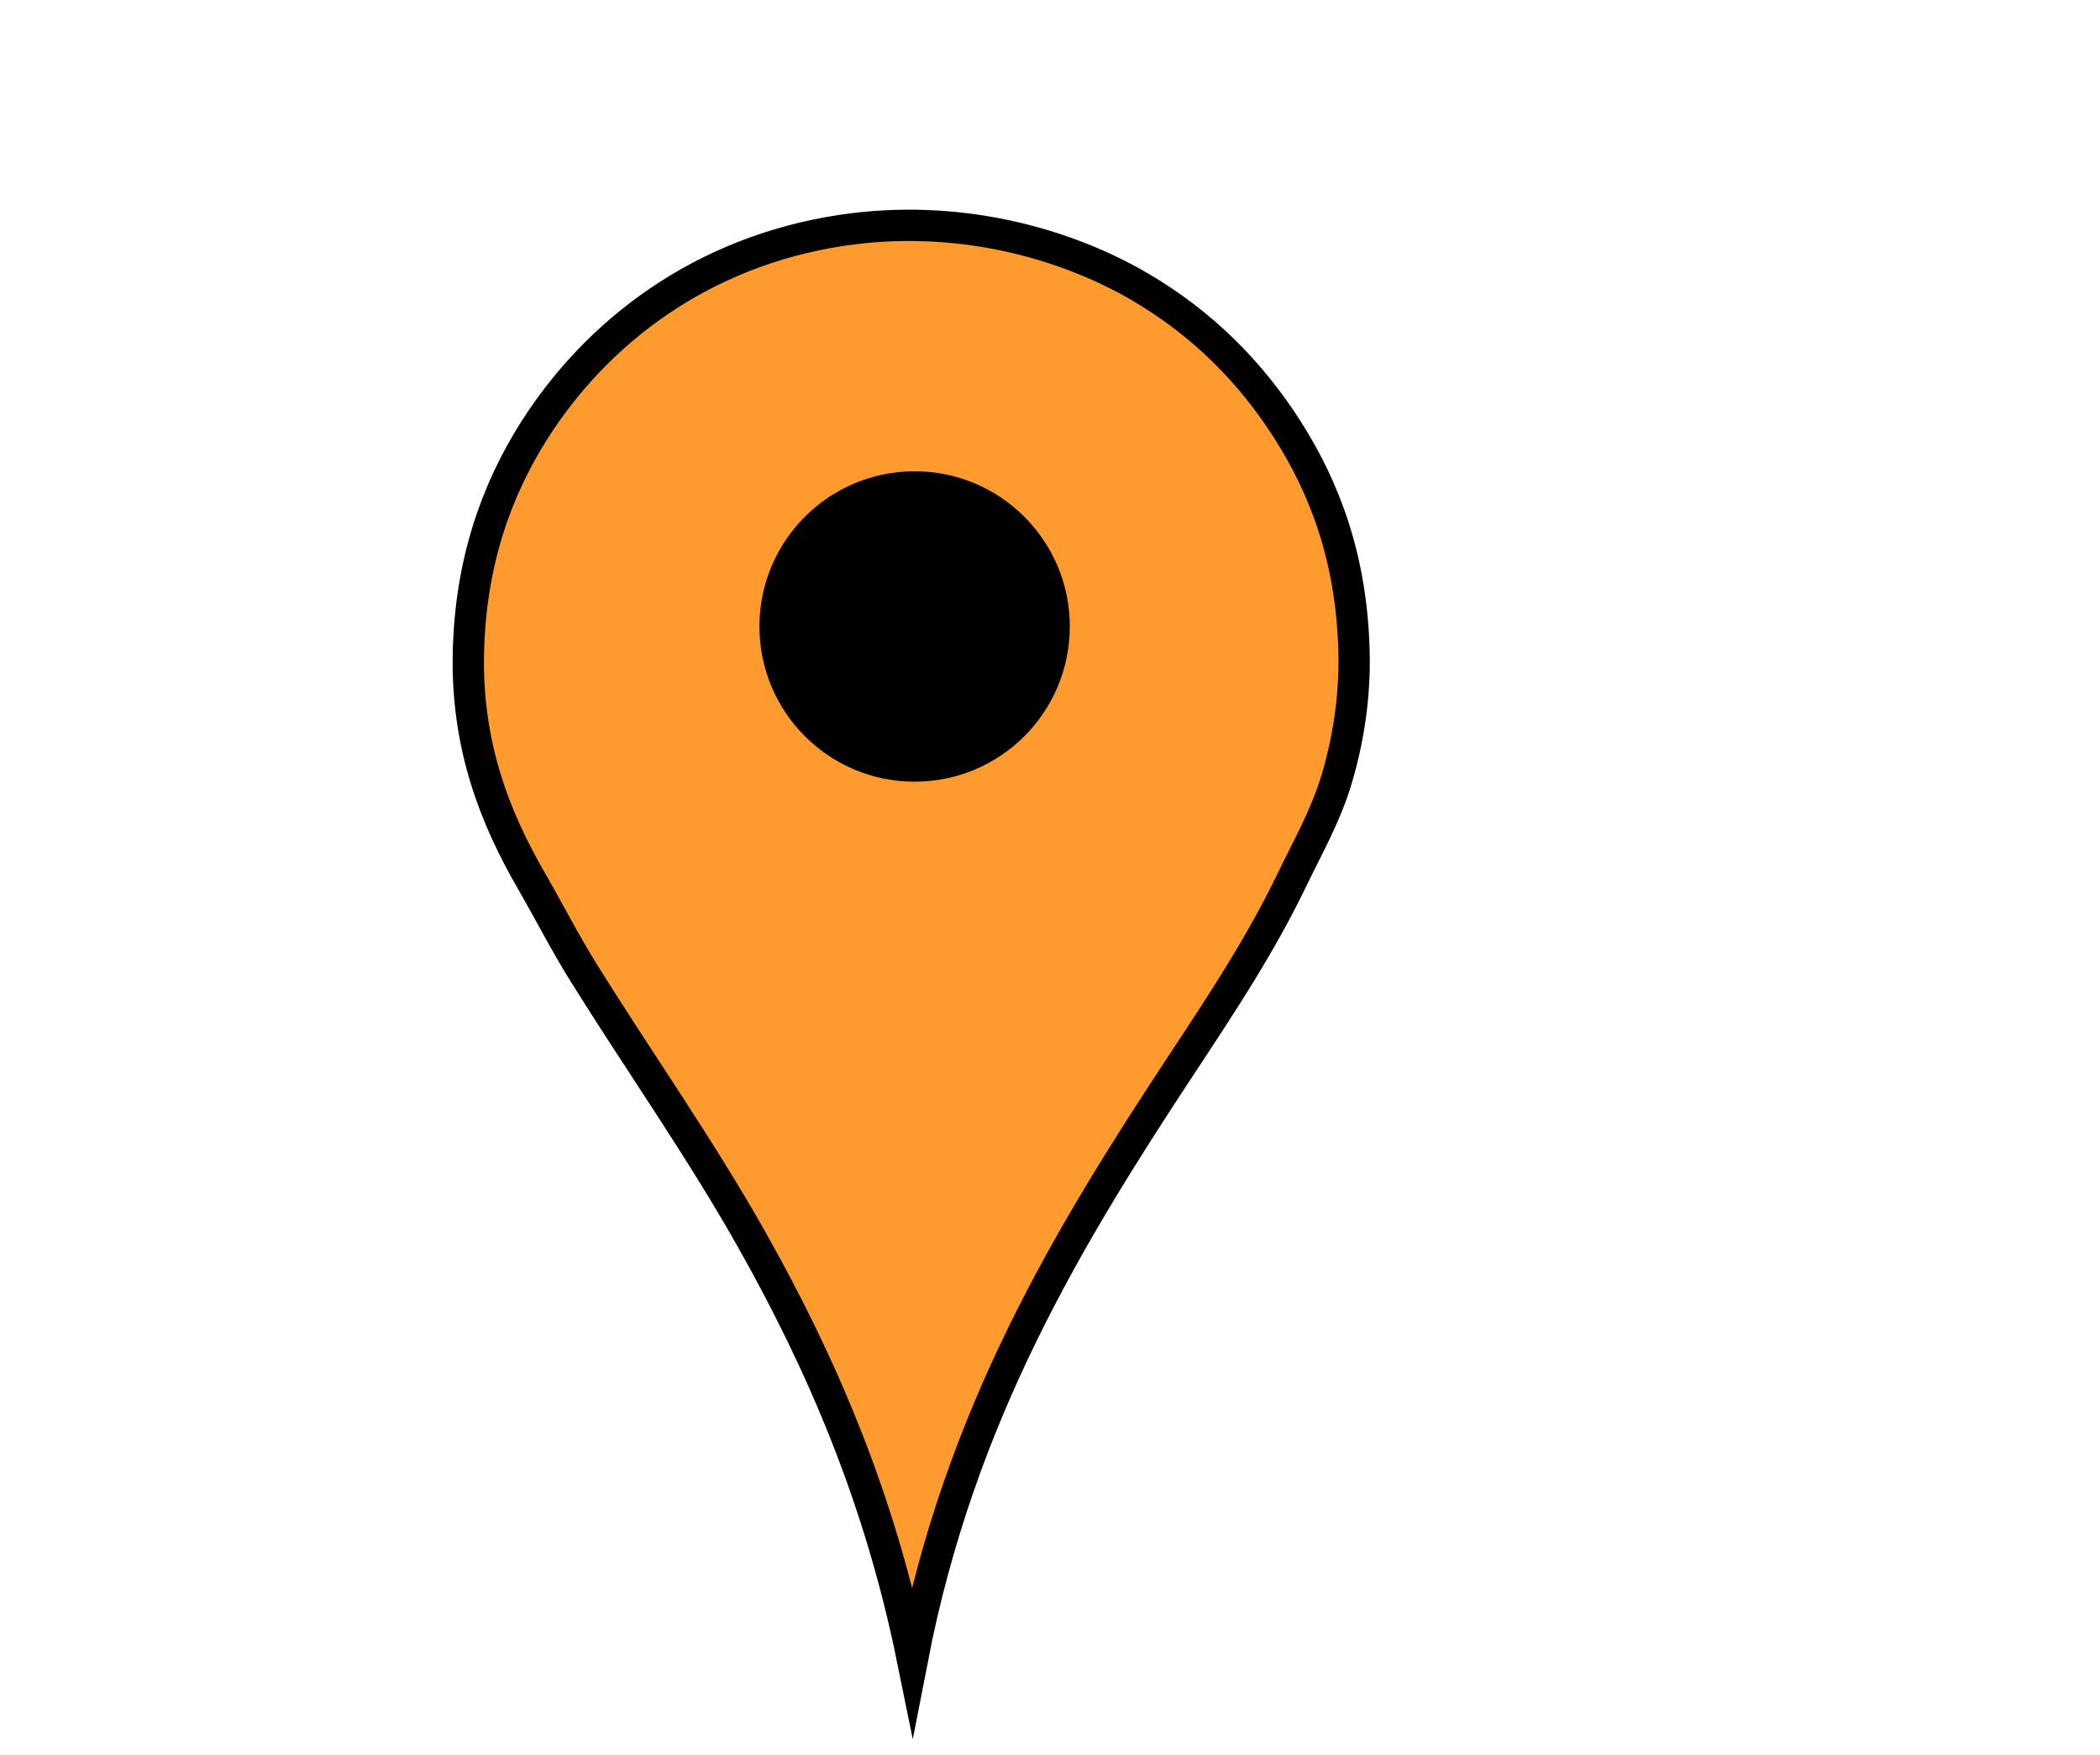
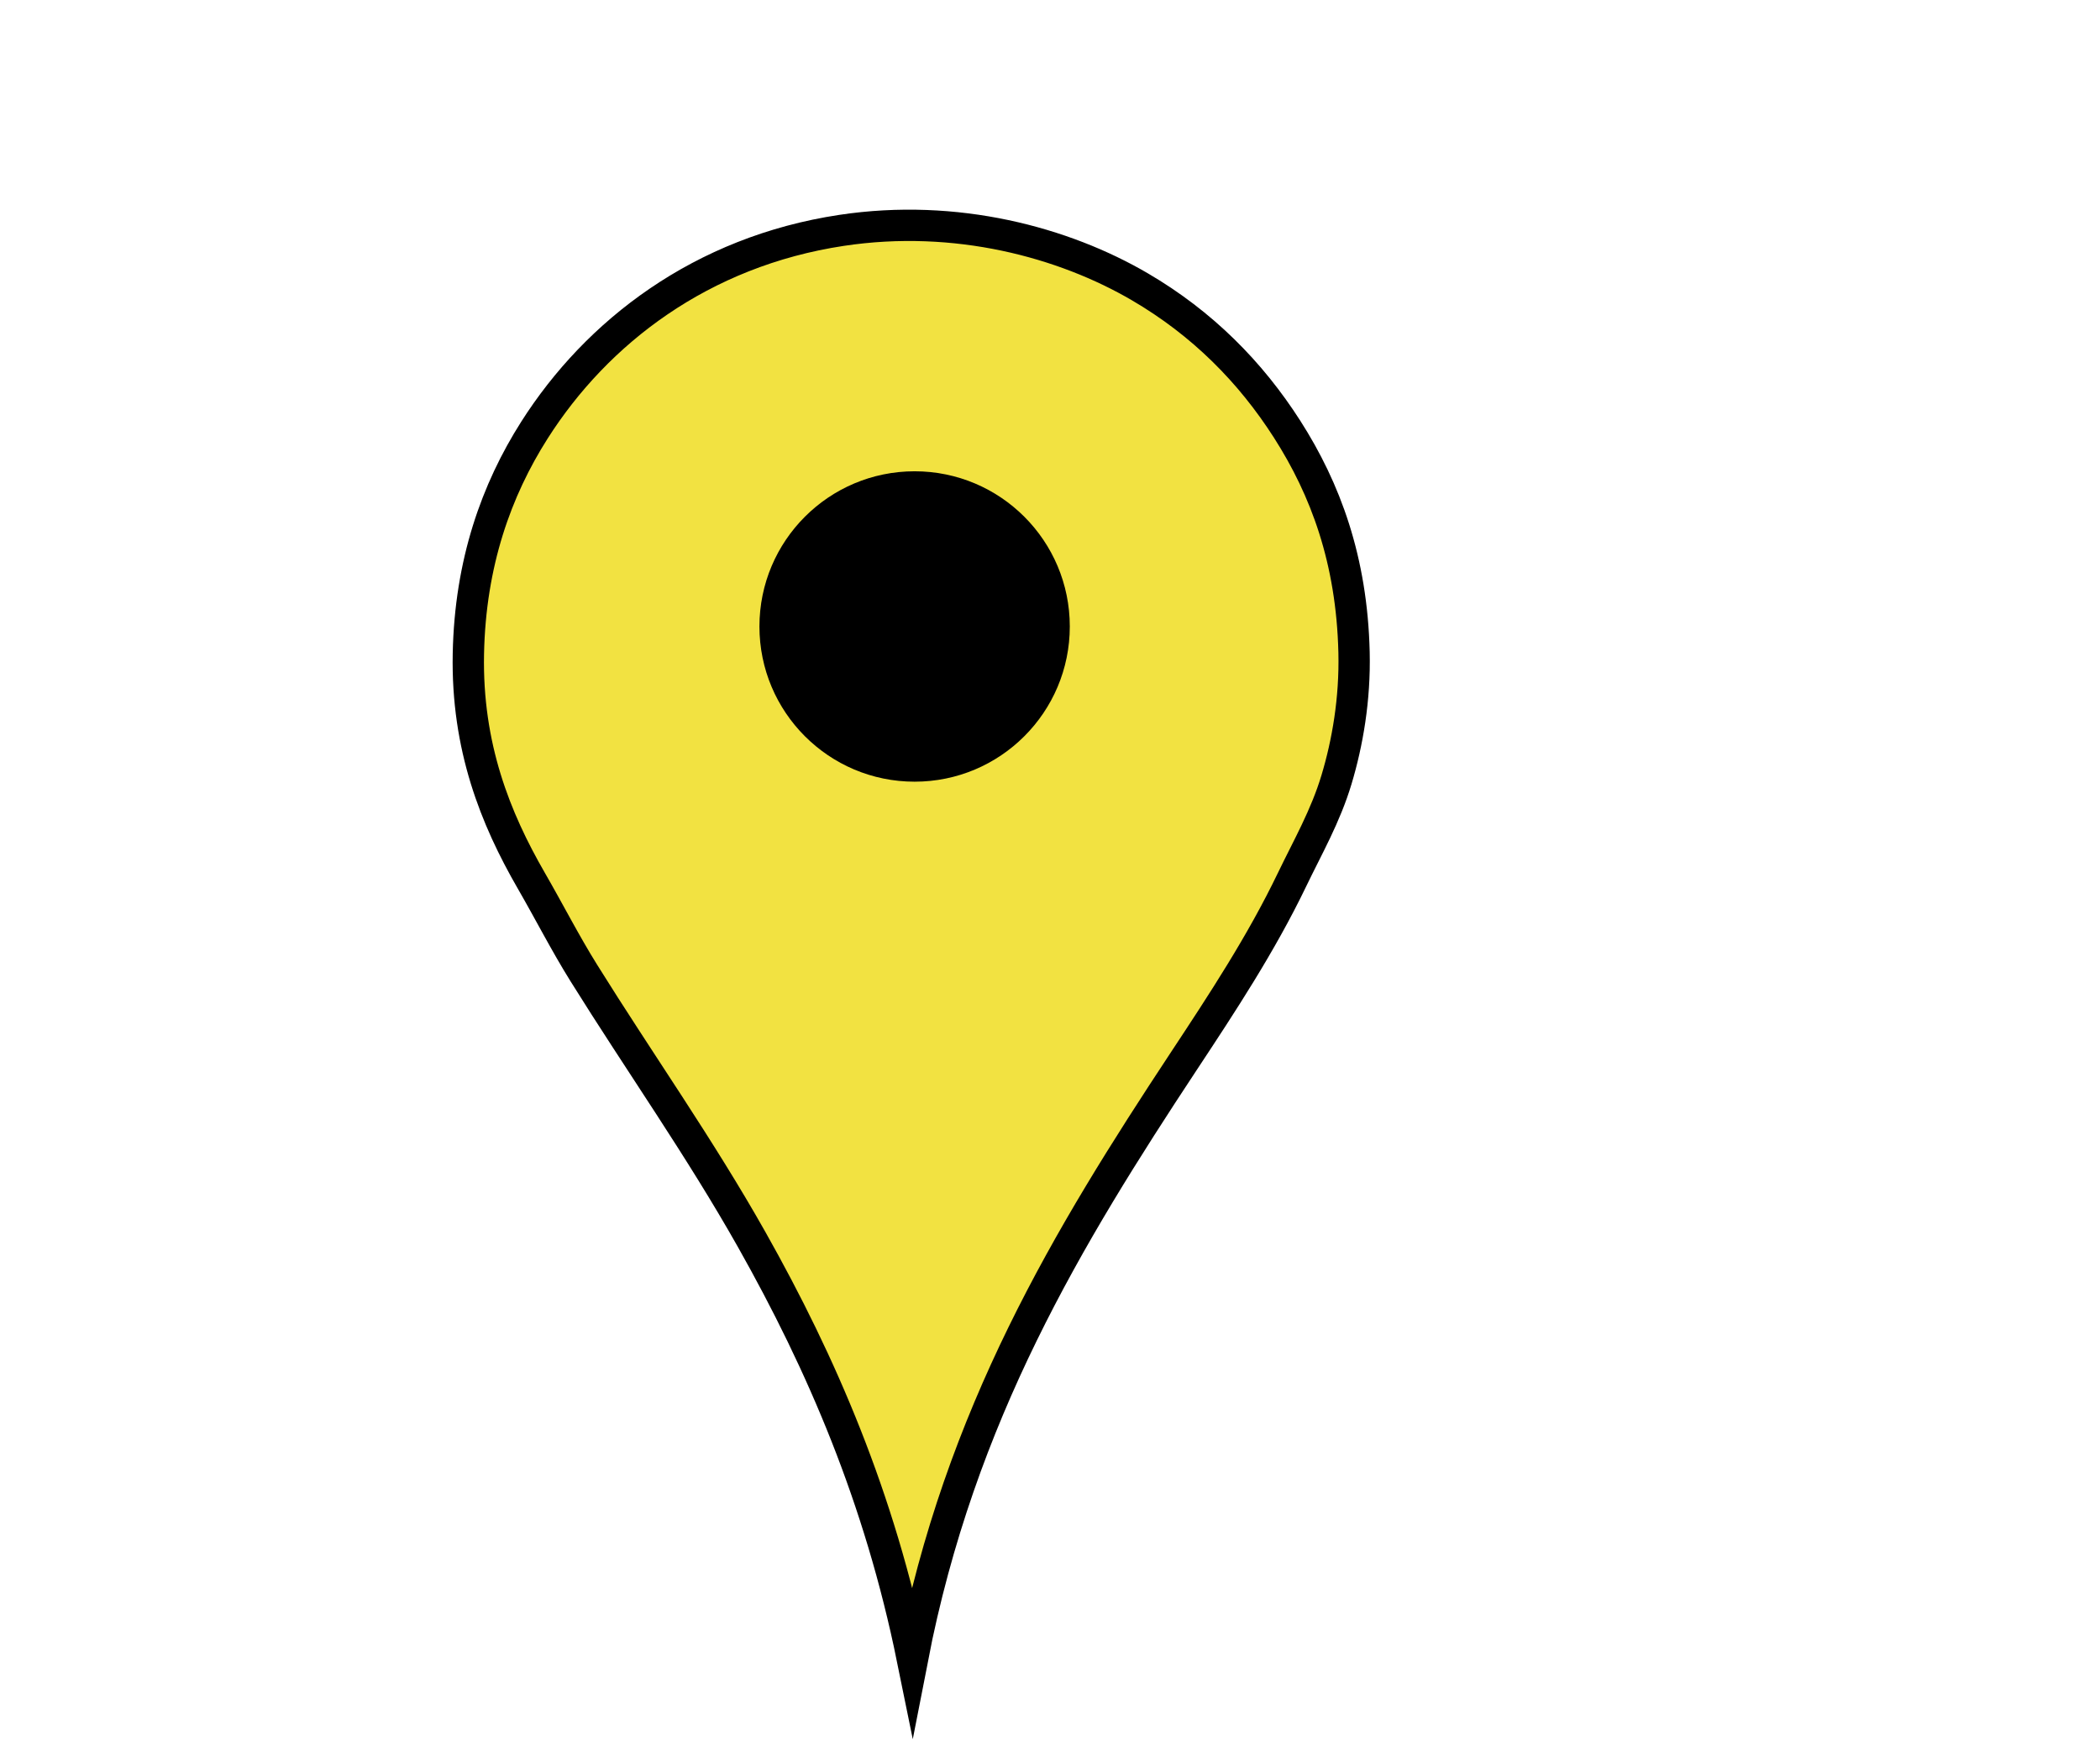
<svg xmlns="http://www.w3.org/2000/svg" width="2481" height="2073">
  <g>
-     <path d="m1077.94,1959.63c-38.77,-190.3 -107.116,-348.67 -189.903,-495.44c-61.407,-108.87 -132.544,-209.36 -198.364,-314.94c-21.972,-35.24 -40.934,-72.48 -62.047,-109.05c-42.216,-73.14 -76.444,-157.938 -74.269,-267.935c2.125,-107.473 33.208,-193.684 78.03,-264.172c73.719,-115.935 197.201,-210.989 362.884,-235.969c135.469,-20.424 262.479,14.082 352.539,66.748c73.6,43.038 130.6,100.527 173.92,168.28c45.22,70.716 76.36,154.26 78.97,263.232c1.34,55.83 -7.8,107.532 -20.68,150.418c-13.03,43.409 -33.99,79.698 -52.64,118.458c-36.41,75.66 -82.05,144.98 -127.86,214.34c-136.44,206.61 -264.5,417.31 -320.58,706.03z" stroke-width="37" stroke-miterlimit="10" stroke="#000000" fill-rule="evenodd" fill="#FE9A2E" clip-rule="evenodd" id="svg_2" />
+     <path d="m1077.94,1959.63c-38.77,-190.3 -107.116,-348.67 -189.903,-495.44c-61.407,-108.87 -132.544,-209.36 -198.364,-314.94c-21.972,-35.24 -40.934,-72.48 -62.047,-109.05c-42.216,-73.14 -76.444,-157.938 -74.269,-267.935c2.125,-107.473 33.208,-193.684 78.03,-264.172c73.719,-115.935 197.201,-210.989 362.884,-235.969c135.469,-20.424 262.479,14.082 352.539,66.748c73.6,43.038 130.6,100.527 173.92,168.28c45.22,70.716 76.36,154.26 78.97,263.232c1.34,55.83 -7.8,107.532 -20.68,150.418c-13.03,43.409 -33.99,79.698 -52.64,118.458c-36.41,75.66 -82.05,144.98 -127.86,214.34c-136.44,206.61 -264.5,417.31 -320.58,706.03z" stroke-width="37" stroke-miterlimit="10" stroke="#000000" fill-rule="evenodd" fill="#F2E241" clip-rule="evenodd" id="svg_2" />
    <circle r="183.332" cy="740.047" cx="1080.55" fill-rule="evenodd" fill="black" clip-rule="evenodd" id="svg_4" />
  </g>
</svg>
